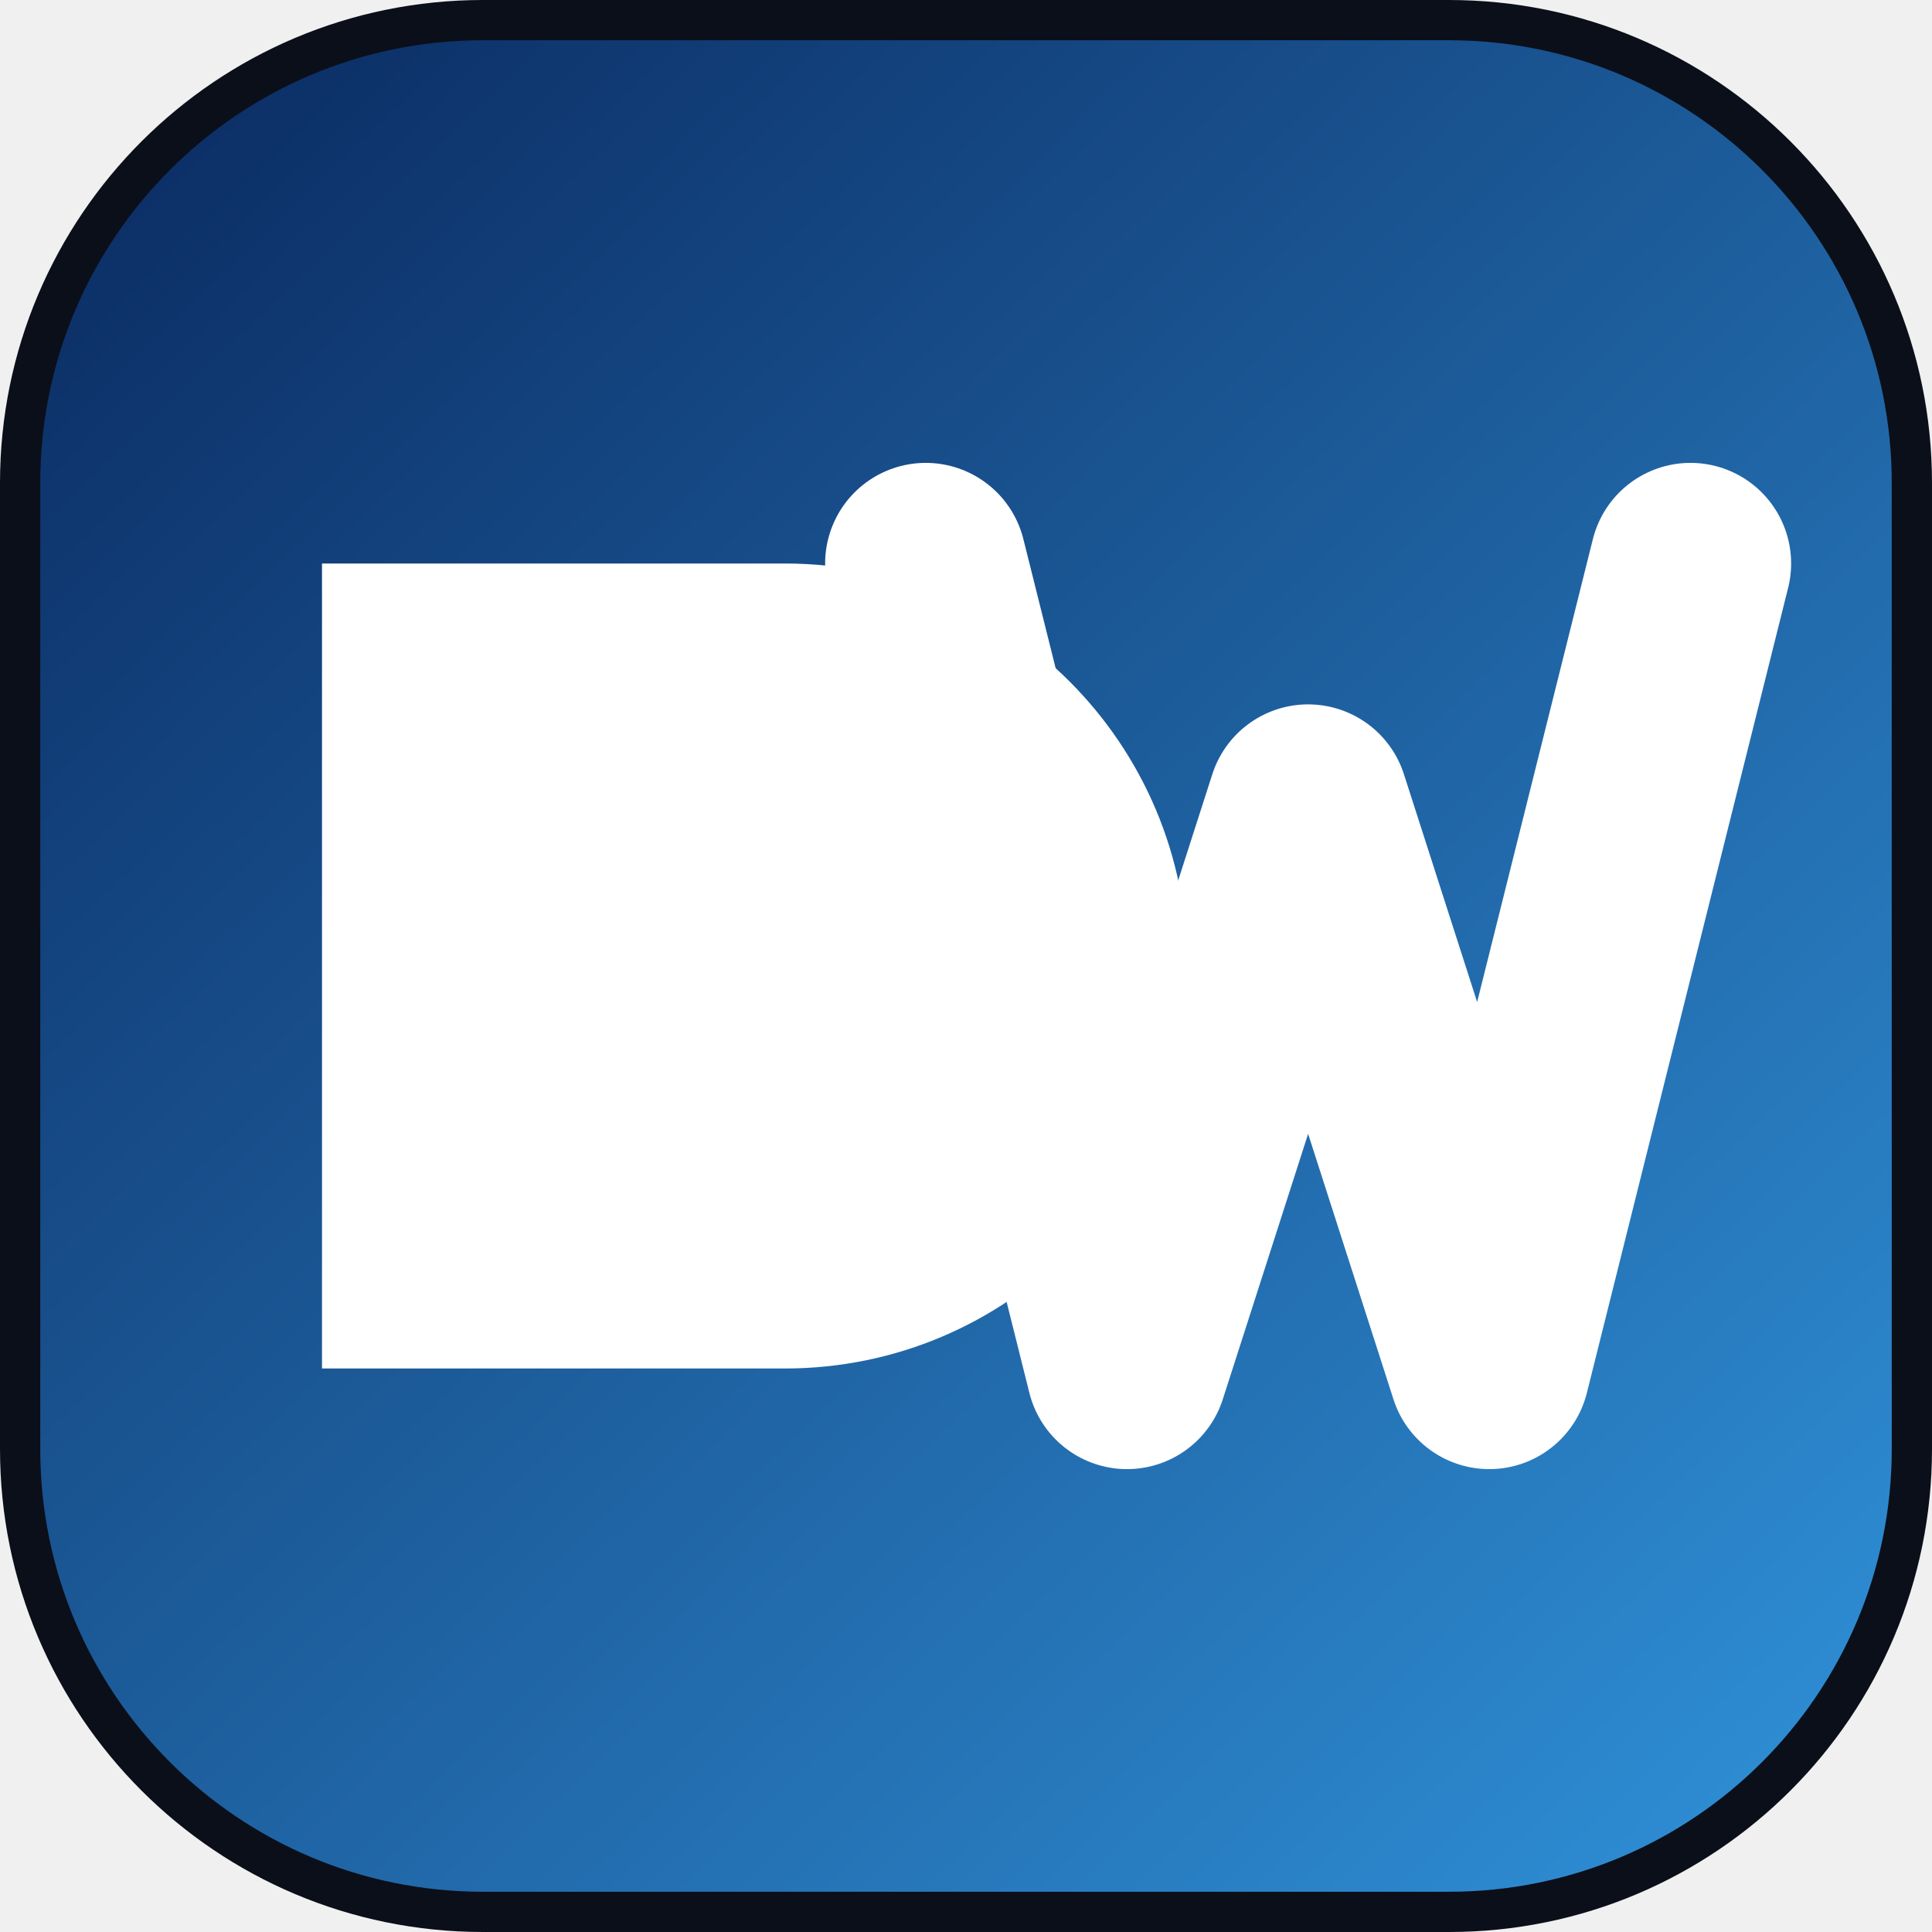
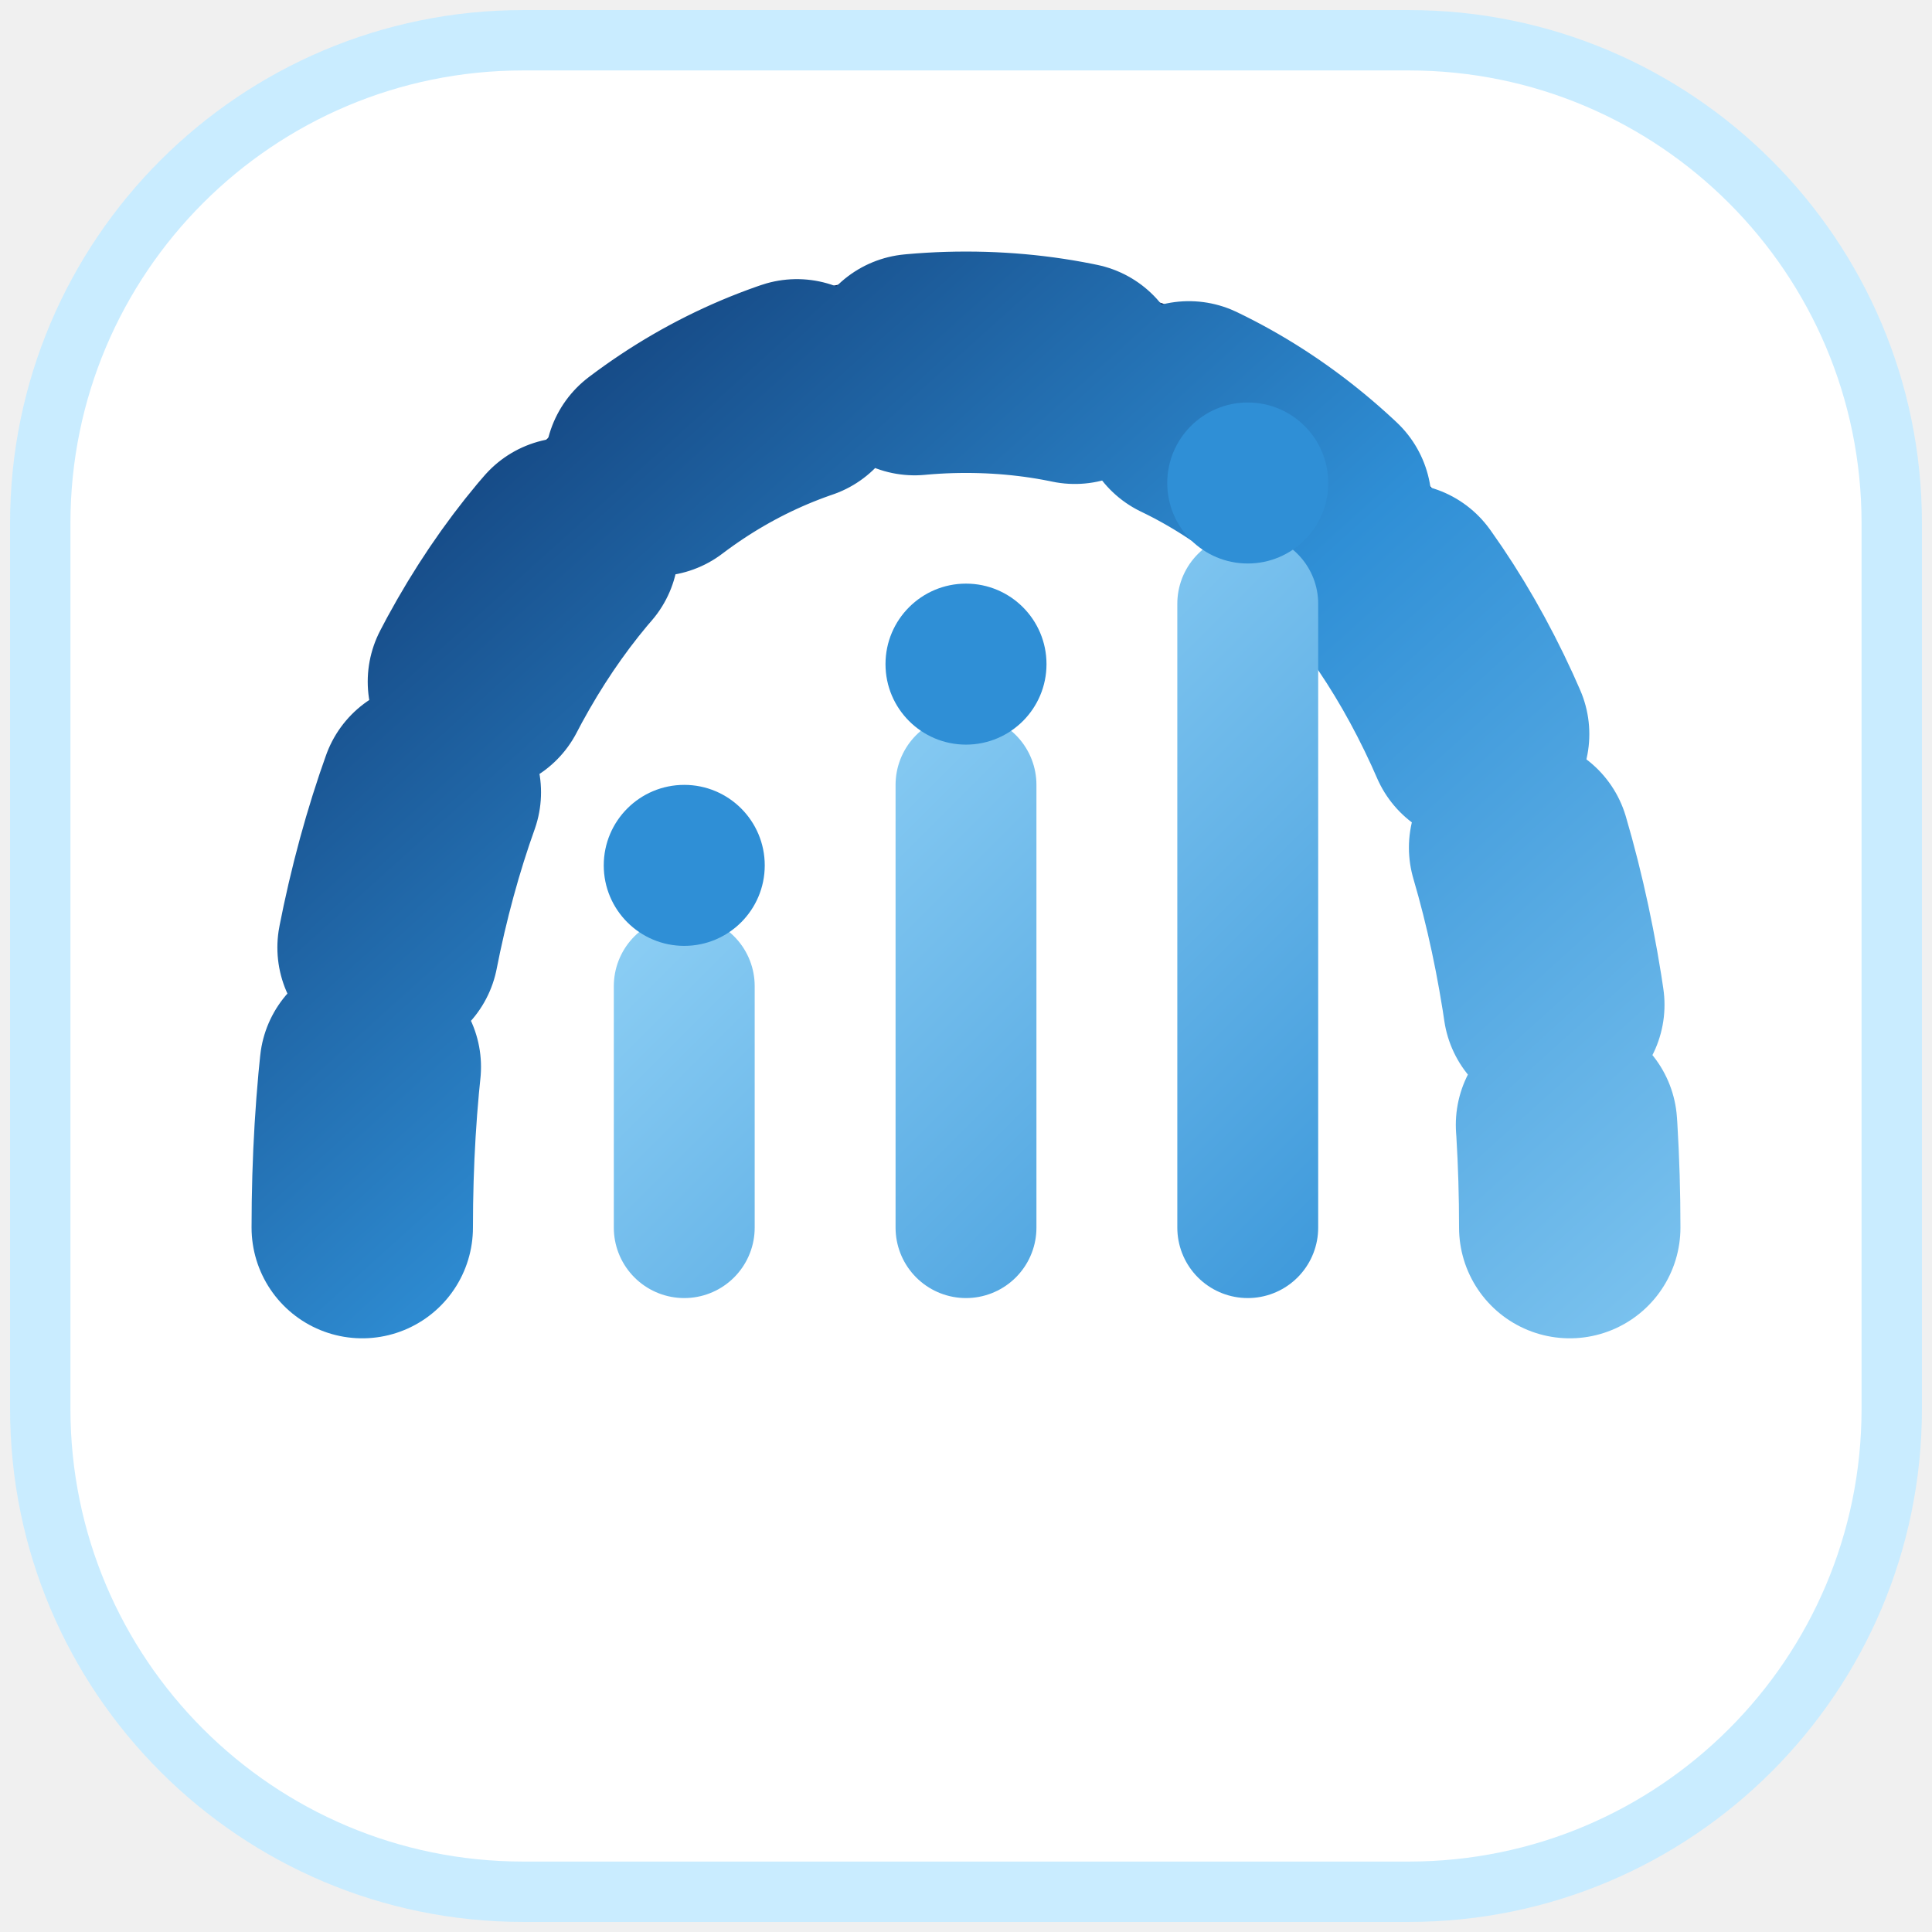
- <svg xmlns="http://www.w3.org/2000/svg" viewBox="0 0 96 96" role="img" aria-label="Dentaworth">
+ <svg xmlns="http://www.w3.org/2000/svg" viewBox="0 0 96 96" role="img" aria-label="DentaWorth">
  <defs>
-     <linearGradient id="dwBadge" x1="6" y1="4" x2="90" y2="92" gradientUnits="userSpaceOnUse">
+     <linearGradient id="dwArchGradient" x1="16" y1="11" x2="80" y2="82" gradientUnits="userSpaceOnUse">
      <stop offset="0" stop-color="#0b2c63" />
+       <stop offset="0.48" stop-color="#2f8fd6" />
+       <stop offset="1" stop-color="#8fd0f5" />
+     </linearGradient>
+     <linearGradient id="dwBarGradient" x1="35" y1="40" x2="67" y2="72" gradientUnits="userSpaceOnUse">
+       <stop offset="0" stop-color="#8fd0f5" />
      <stop offset="1" stop-color="#2f8fd6" />
    </linearGradient>
  </defs>
-   <rect x="1" y="1" width="94" height="94" rx="23" fill="url(#dwBadge)" stroke="#0b0f19" stroke-width="2" />
-   <path d="M16 28H39A20 20 0 0 1 39 68H16Z" fill="#fff" />
-   <path d="M46 28L56 68L65 40L74 68L84 28" fill="none" stroke="#fff" stroke-width="10" stroke-linecap="round" stroke-linejoin="round" />
+   <rect x="2" y="2" width="92" height="92" rx="24" fill="#ffffff" stroke="#c9ecff" stroke-width="3" />
+   <path d="M18 61C18 34.5 30.4 18 48 18C65.6 18 78 34.5 78 61" fill="none" stroke="#0b2c63" stroke-linecap="round" stroke-width="9" />
+   <path d="M18 61C18 34.5 30.4 18 48 18C65.6 18 78 34.5 78 61" fill="none" stroke="url(#dwArchGradient)" stroke-dasharray="8 6" stroke-linecap="round" stroke-width="11" />
+   <path d="M34 61V49" stroke="url(#dwBarGradient)" stroke-linecap="round" stroke-width="7" />
+   <path d="M48 61V39" stroke="url(#dwBarGradient)" stroke-linecap="round" stroke-width="7" />
+   <path d="M62 61V30" stroke="url(#dwBarGradient)" stroke-linecap="round" stroke-width="7" />
+   <circle cx="34" cy="43" r="4" fill="#2f8fd6" />
+   <circle cx="48" cy="33" r="4" fill="#2f8fd6" />
+   <circle cx="62" cy="24" r="4" fill="#2f8fd6" />
</svg>
